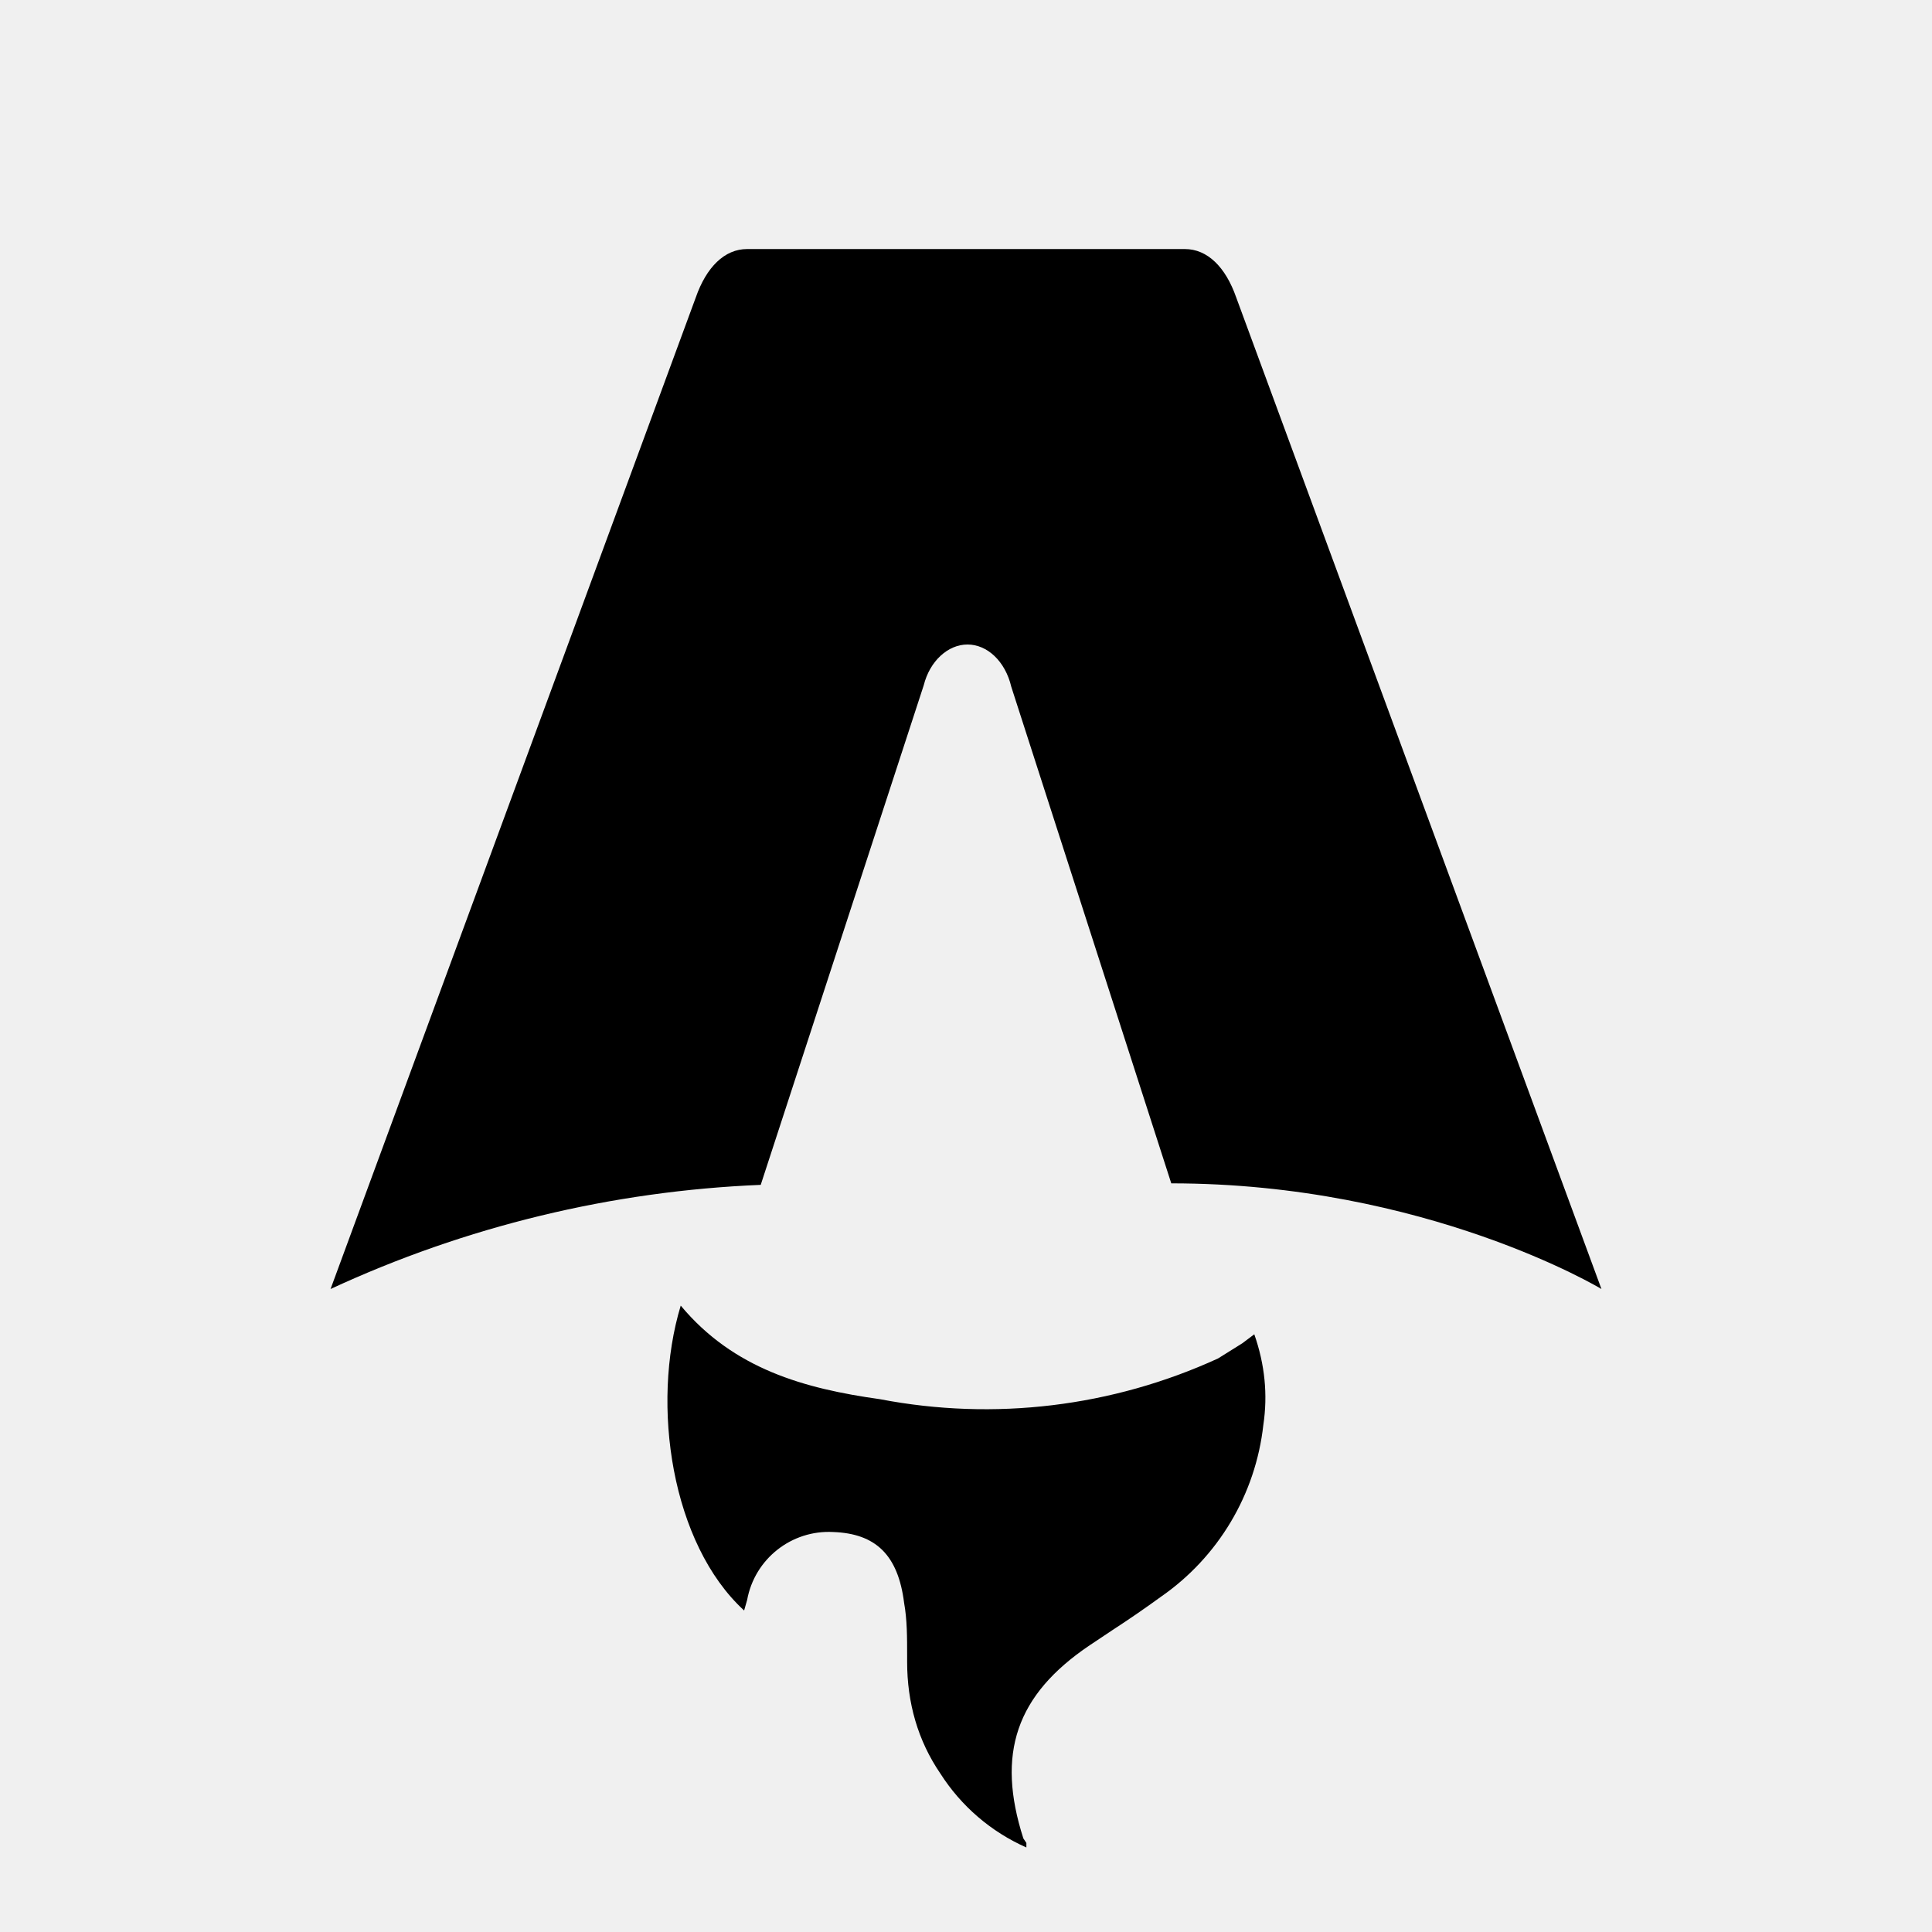
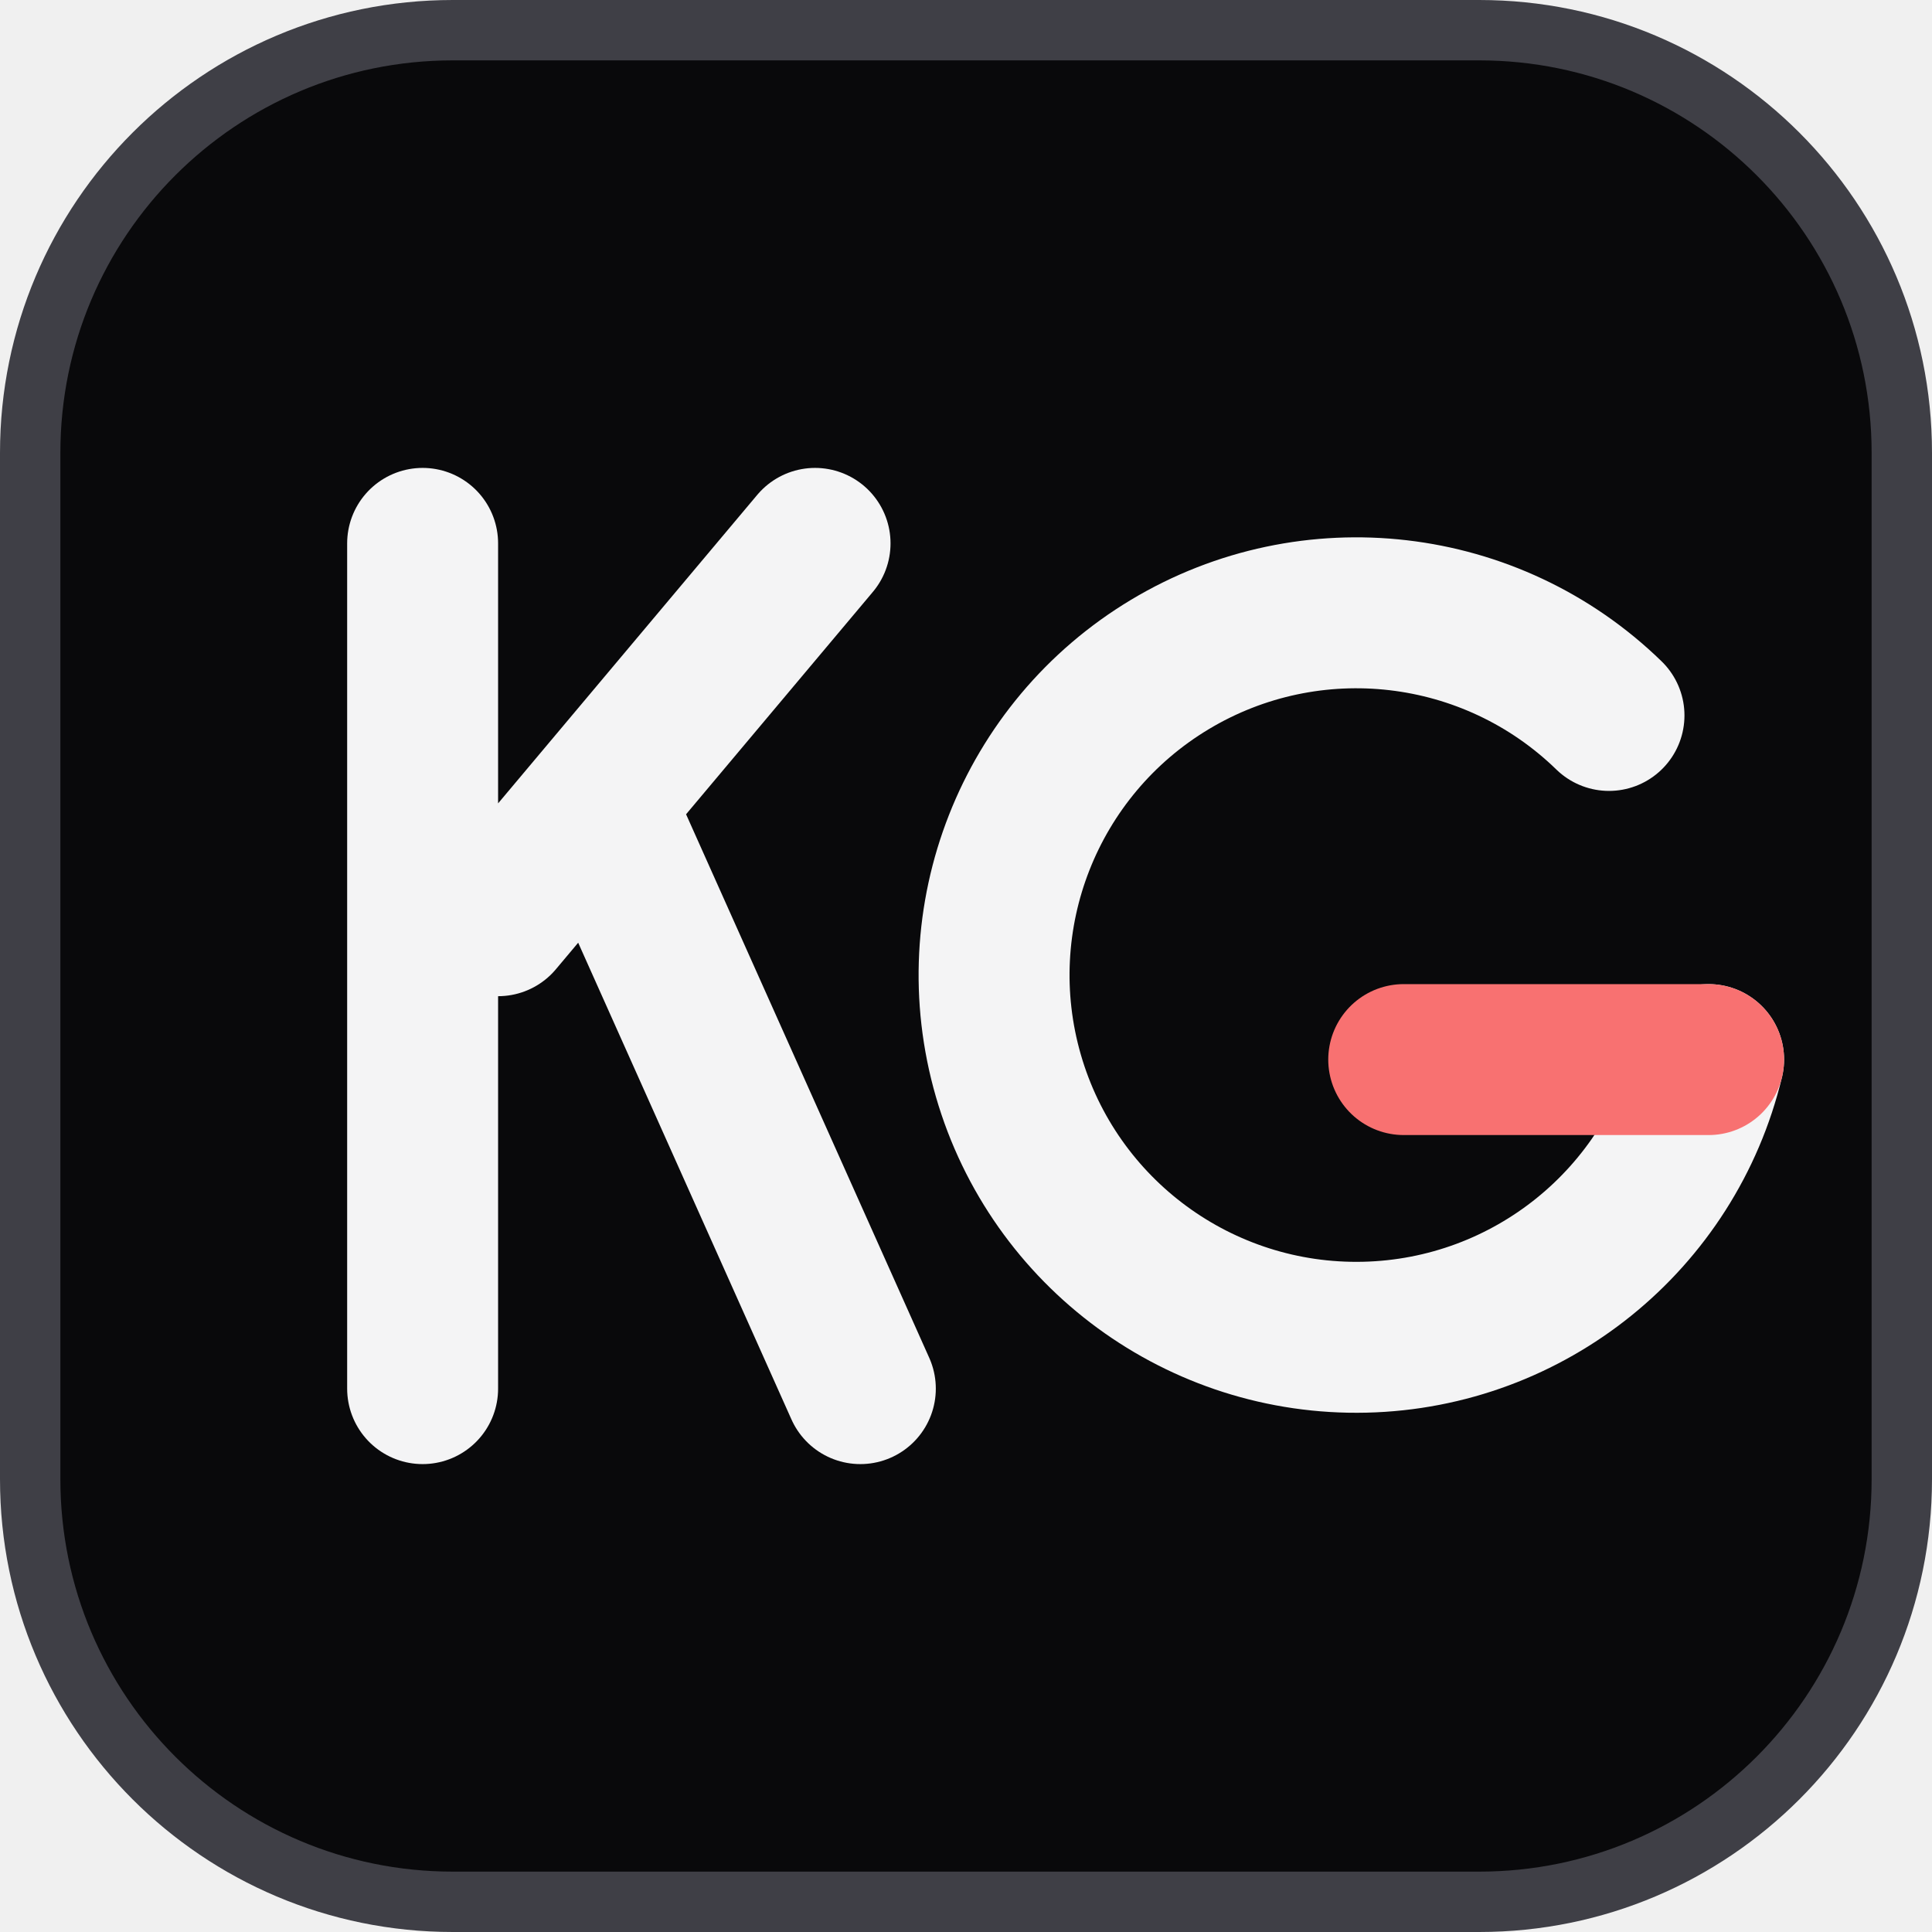
- <svg xmlns="http://www.w3.org/2000/svg" fill="none" viewBox="0 0 128 128">
-   <path d="M50.4 78.5a75.1 75.1 0 0 0-28.5 6.9l24.2-65.7c.7-2 1.9-3.2 3.4-3.2h29c1.5 0 2.7 1.2 3.4 3.2l24.2 65.7s-11.6-7-28.5-7L67 45.5c-.4-1.7-1.6-2.8-2.9-2.8-1.3 0-2.5 1.1-2.9 2.7L50.4 78.5Zm-1.1 28.2Zm-4.2-20.2c-2 6.6-.6 15.8 4.2 20.2a17.5 17.5 0 0 1 .2-.7 5.5 5.5 0 0 1 5.7-4.5c2.8.1 4.3 1.5 4.7 4.7.2 1.1.2 2.3.2 3.5v.4c0 2.7.7 5.2 2.2 7.4a13 13 0 0 0 5.7 4.9v-.3l-.2-.3c-1.8-5.6-.5-9.5 4.4-12.8l1.5-1a73 73 0 0 0 3.2-2.2 16 16 0 0 0 6.8-11.4c.3-2 .1-4-.6-6l-.8.6-1.6 1a37 37 0 0 1-22.4 2.7c-5-.7-9.7-2-13.2-6.2Z" />
-   <style>
-         path { fill: #000; }
-         @media (prefers-color-scheme: dark) {
-             path { fill: #FFF; }
-         }
-     </style>
+ <svg xmlns="http://www.w3.org/2000/svg" viewBox="0 0 64 64" fill="none">
+   <rect x="1" y="1" width="62" height="62" rx="14" fill="#09090b" stroke="#3f3f46" stroke-width="2" />
+   <g stroke-width="5" stroke-linecap="round" stroke-linejoin="round">
+     <path d="M14 18v28M27 18 16.5 30.5M20 27l8.5 19" stroke="#f4f4f5" />
+     <path d="M53.3 23.7A12 12 0 1 0 56.6 35.1" stroke="#f4f4f5" />
+     <path d="M56.6 35.1H46.5" stroke="#f87171" />
+   </g>
</svg>
